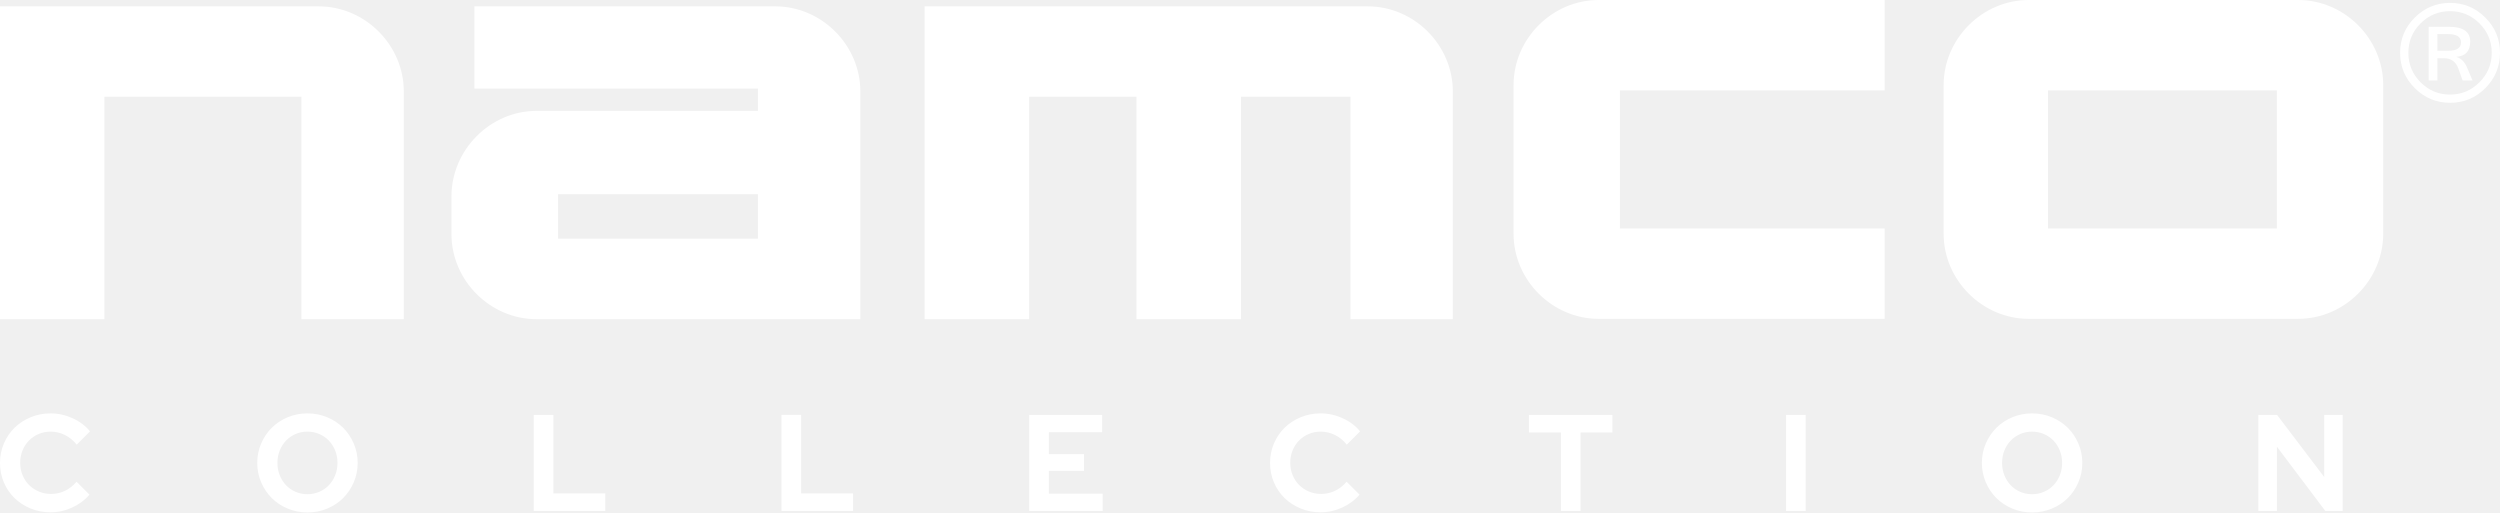
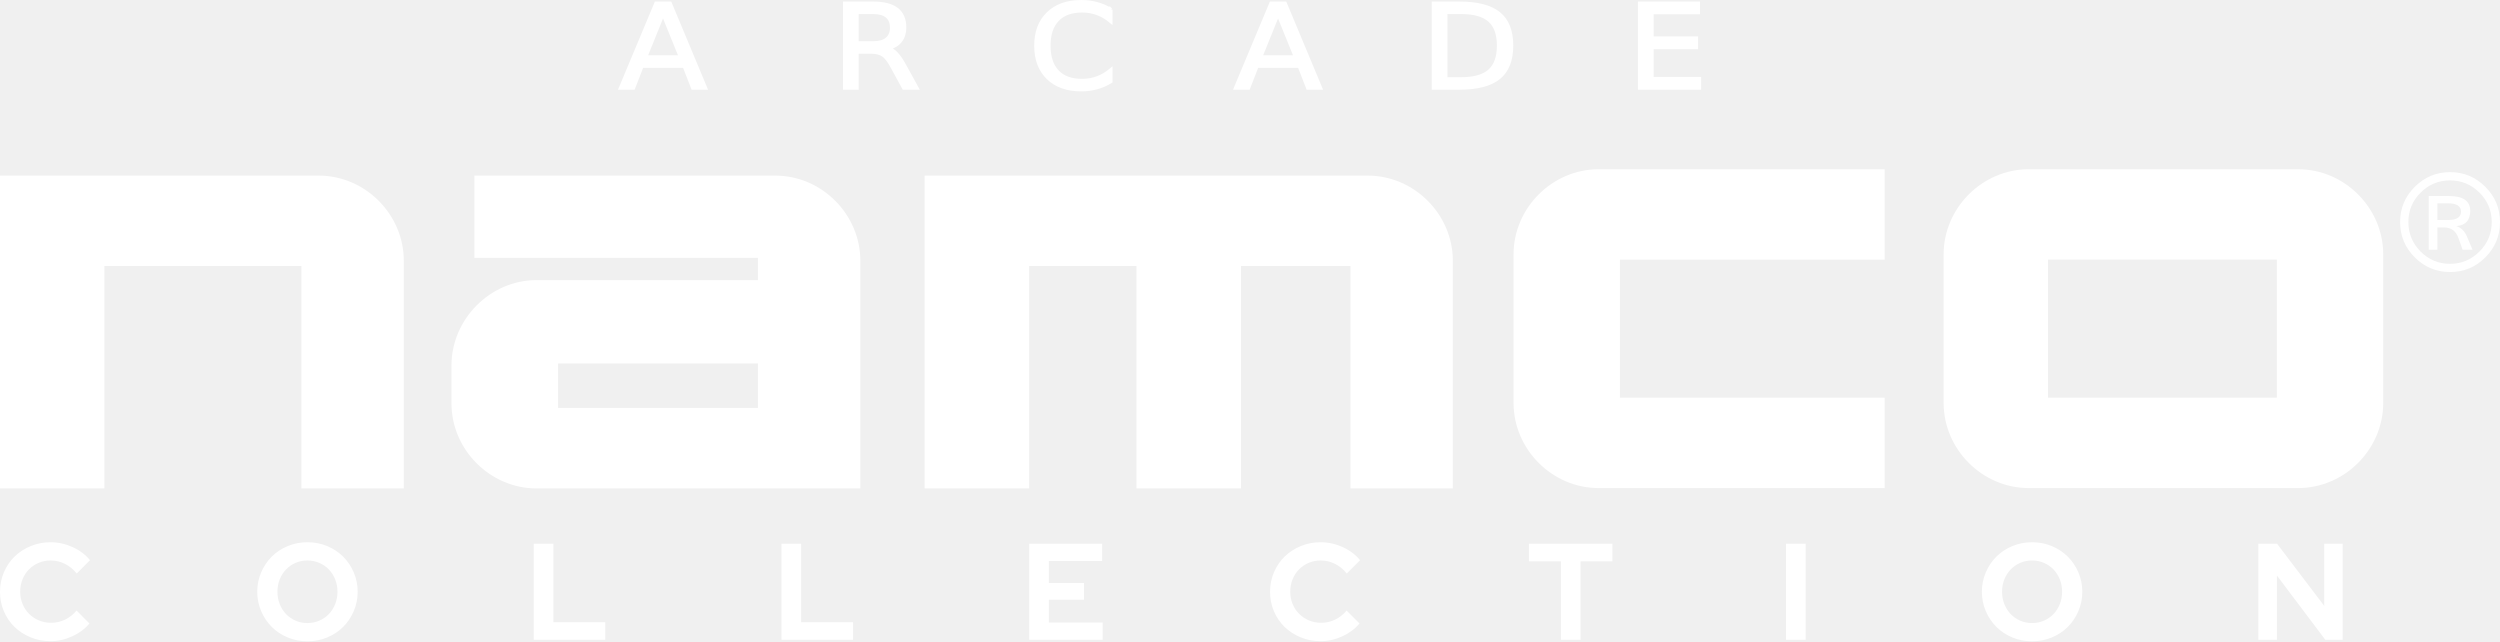
- <svg xmlns="http://www.w3.org/2000/svg" width="487.026" height="99.832" viewBox="0 0 487.026 99.832" version="1.1" id="svg16" style="fill:none">
-   <defs id="defs20" />
-   <path d="m 14.06,98.869 c -1.364,0.624 -2.768,0.936 -4.211,0.936 -1.391,0 -2.689,-0.249 -3.894,-0.748 -1.206,-0.499 -2.249,-1.176 -3.129,-2.031 -0.88,-0.855 -1.571,-1.871 -2.073,-3.047 C 0.251,92.801 0,91.536 0,90.182 c 0,-1.354 0.255,-2.624 0.766,-3.809 0.51,-1.185 1.206,-2.205 2.086,-3.061 0.88,-0.855 1.923,-1.532 3.129,-2.032 1.206,-0.499 2.495,-0.748 3.868,-0.748 1.479,0 2.913,0.316 4.304,0.949 1.391,0.633 2.517,1.484 3.38,2.553 l -2.587,2.593 c -0.651,-0.82 -1.417,-1.448 -2.297,-1.885 -0.88,-0.437 -1.813,-0.655 -2.799,-0.655 -0.827,0 -1.606,0.156 -2.337,0.468 -0.73,0.312 -1.36,0.74 -1.888,1.283 -0.528,0.543 -0.942,1.185 -1.241,1.925 -0.299,0.74 -0.449,1.546 -0.449,2.419 0,0.855 0.154,1.653 0.462,2.392 0.308,0.74 0.73,1.377 1.267,1.911 0.537,0.535 1.171,0.958 1.901,1.27 0.73,0.312 1.527,0.468 2.389,0.468 0.968,0 1.875,-0.205 2.719,-0.615 0.845,-0.41 1.593,-0.998 2.244,-1.764 l 2.508,2.513 c -0.88,1.051 -2.002,1.889 -3.366,2.513 z m 49.677,0.214 c -1.197,0.499 -2.482,0.748 -3.855,0.748 -1.355,0 -2.631,-0.25 -3.828,-0.748 -1.197,-0.499 -2.231,-1.181 -3.102,-2.045 -0.871,-0.864 -1.562,-1.889 -2.073,-3.074 -0.51,-1.185 -0.766,-2.446 -0.766,-3.782 0,-1.337 0.255,-2.597 0.766,-3.782 0.511,-1.185 1.201,-2.21 2.073,-3.074 0.871,-0.864 1.905,-1.546 3.102,-2.045 1.197,-0.499 2.473,-0.748 3.828,-0.748 1.373,0 2.658,0.249 3.855,0.748 1.197,0.499 2.231,1.181 3.102,2.045 0.871,0.864 1.562,1.889 2.073,3.074 0.51,1.185 0.766,2.446 0.766,3.782 0,1.336 -0.255,2.597 -0.766,3.782 -0.511,1.185 -1.201,2.21 -2.073,3.074 -0.871,0.864 -1.905,1.546 -3.102,2.045 z m -3.855,-2.807 c -0.827,0 -1.597,-0.156 -2.31,-0.468 -0.713,-0.312 -1.329,-0.74 -1.848,-1.283 -0.519,-0.543 -0.928,-1.19 -1.228,-1.938 -0.299,-0.748 -0.449,-1.55 -0.449,-2.406 0,-0.873 0.15,-1.68 0.449,-2.419 0.299,-0.74 0.708,-1.381 1.228,-1.925 0.519,-0.544 1.135,-0.971 1.848,-1.283 0.713,-0.312 1.483,-0.468 2.31,-0.468 0.827,0 1.602,0.156 2.324,0.468 0.722,0.312 1.342,0.74 1.861,1.283 0.519,0.543 0.929,1.185 1.228,1.925 0.299,0.74 0.449,1.546 0.449,2.419 0,0.855 -0.15,1.657 -0.449,2.406 -0.299,0.748 -0.709,1.394 -1.228,1.938 -0.519,0.544 -1.14,0.971 -1.861,1.283 -0.722,0.312 -1.496,0.468 -2.324,0.468 z m 58.033,-0.16 v 3.422 h -13.94 v -18.711 h 3.828 v 15.29 z m 48.266,3.422 v -3.422 h -10.113 v -15.29 h -3.828 v 18.711 z m 48.633,-3.368 v 3.368 h -14.31 v -18.711 h 14.204 v 3.368 h -10.376 v 4.277 h 6.839 v 3.261 h -6.839 v 4.437 z m 42.456,3.635 c 1.443,0 2.847,-0.312 4.211,-0.936 1.365,-0.624 2.486,-1.461 3.367,-2.513 l -2.509,-2.513 c -0.652,0.766 -1.399,1.354 -2.244,1.764 -0.845,0.41 -1.751,0.615 -2.719,0.615 -0.863,0 -1.66,-0.156 -2.39,-0.468 -0.73,-0.312 -1.365,-0.735 -1.9,-1.27 -0.537,-0.535 -0.96,-1.172 -1.268,-1.911 -0.308,-0.74 -0.462,-1.537 -0.462,-2.392 0,-0.873 0.15,-1.68 0.45,-2.419 0.299,-0.74 0.712,-1.381 1.241,-1.925 0.528,-0.544 1.157,-0.971 1.888,-1.283 0.73,-0.312 1.509,-0.468 2.336,-0.468 0.985,0 1.919,0.218 2.798,0.655 0.88,0.437 1.646,1.065 2.297,1.885 l 2.588,-2.593 c -0.863,-1.069 -1.989,-1.92 -3.38,-2.553 -1.391,-0.633 -2.826,-0.949 -4.304,-0.949 -1.374,0 -2.662,0.249 -3.868,0.748 -1.206,0.499 -2.249,1.176 -3.129,2.032 -0.881,0.855 -1.576,1.876 -2.087,3.061 -0.51,1.185 -0.765,2.455 -0.765,3.809 0,1.354 0.251,2.619 0.753,3.796 0.502,1.176 1.192,2.192 2.072,3.047 0.881,0.855 1.923,1.532 3.129,2.031 1.206,0.499 2.504,0.748 3.895,0.748 z m 50.641,-15.557 v 15.29 h -3.828 v -15.29 h -6.231 v -3.421 h 16.264 v 3.421 z m 43.855,-3.421 h -3.828 v 18.711 h 3.828 z m 47.948,18.257 c -1.197,0.499 -2.482,0.748 -3.854,0.748 -1.355,0 -2.632,-0.25 -3.829,-0.748 -1.197,-0.499 -2.231,-1.181 -3.102,-2.045 -0.872,-0.864 -1.562,-1.889 -2.073,-3.074 -0.511,-1.185 -0.766,-2.446 -0.766,-3.782 0,-1.337 0.255,-2.597 0.766,-3.782 0.511,-1.185 1.201,-2.21 2.073,-3.074 0.871,-0.864 1.905,-1.546 3.102,-2.045 1.198,-0.499 2.474,-0.748 3.829,-0.748 1.373,0 2.658,0.249 3.854,0.748 1.197,0.499 2.231,1.181 3.103,2.045 0.871,0.864 1.562,1.889 2.073,3.074 0.51,1.185 0.765,2.446 0.765,3.782 0,1.336 -0.255,2.597 -0.765,3.782 -0.511,1.185 -1.202,2.21 -2.073,3.074 -0.872,0.864 -1.906,1.546 -3.103,2.045 z m -3.854,-2.807 c -0.828,0 -1.597,-0.156 -2.31,-0.468 -0.713,-0.312 -1.329,-0.74 -1.848,-1.283 -0.52,-0.543 -0.929,-1.19 -1.228,-1.938 -0.299,-0.748 -0.448,-1.55 -0.448,-2.406 0,-0.873 0.15,-1.68 0.448,-2.419 0.3,-0.74 0.708,-1.381 1.228,-1.925 0.519,-0.544 1.135,-0.971 1.848,-1.283 0.713,-0.312 1.483,-0.468 2.31,-0.468 0.826,0 1.602,0.156 2.323,0.468 0.722,0.312 1.342,0.74 1.862,1.283 0.519,0.543 0.929,1.185 1.227,1.925 0.3,0.74 0.45,1.546 0.45,2.419 0,0.855 -0.15,1.657 -0.45,2.406 -0.299,0.748 -0.708,1.394 -1.227,1.938 -0.52,0.544 -1.14,0.971 -1.862,1.283 -0.721,0.312 -1.496,0.468 -2.323,0.468 z m 47.709,-9.249 v 12.51 h -3.617 v -18.711 h 3.644 l 9.188,12.109 v -12.109 h 3.591 v 18.711 h -3.38 z" id="path2" style="clip-rule:evenodd;fill:#ffffff;fill-rule:evenodd;stroke-width:1.135" />
-   <path d="m 395.216,0 c -9.037,0 -16.578,7.541 -16.578,16.577 v 28.959 c 0,9.037 7.542,16.577 16.578,16.577 h 52.483 c 9.037,0 16.577,-7.541 16.577,-16.577 V 16.577 C 464.276,7.541 456.735,0 447.699,0 Z m 3.755,17.609 h 44.583 v 26.895 h -44.583 z" id="path4" style="fill:#ffffff;stroke-width:1.135" />
-   <path d="M 0,1.238 V 62.182 H 20.333 V 18.847 h 38.387 v 43.335 h 19.944 v -44.367 c 0,-9.037 -7.541,-16.577 -16.577,-16.577 z" id="path6" style="fill:#ffffff;stroke-width:1.135" />
-   <path d="m 92.42,1.238 v 16.027 h 55.235 v 4.334 h -43.129 c -9.037,0 -16.577,7.609 -16.577,16.646 v 7.36 c 0,9.037 7.541,16.577 16.577,16.577 h 43.129 9.011 10.937 v -44.367 c 0,-9.037 -7.54,-16.577 -16.577,-16.577 z m 16.302,36.594 h 38.933 v 8.667 h -38.933 z" id="path8" style="fill:#ffffff;stroke-width:1.135" />
-   <path d="m 180.123,1.238 v 60.944 h 20.361 V 18.847 h 20.91 v 43.335 h 20.361 V 18.847 h 21.324 v 43.335 h 19.948 v -44.367 c 0,-9.037 -7.54,-16.577 -16.577,-16.577 z" id="path10" style="fill:#ffffff;stroke-width:1.135" />
-   <path d="m 311.433,0 c -9.037,0 -16.577,7.541 -16.577,16.577 v 28.959 c 0,9.037 7.54,16.577 16.577,16.577 h 55.717 V 44.504 H 315.578 V 17.609 h 51.573 V 0 Z" id="path12" style="fill:#ffffff;stroke-width:1.135" />
-   <path d="m 477.314,0.563 c 2.658,2.3e-5 4.94,0.952 6.849,2.857 1.908,1.905 2.863,4.194 2.863,6.868 0,2.674 -0.95,4.965 -2.851,6.874 -1.9,1.909 -4.187,2.863 -6.862,2.863 -2.683,0 -4.978,-0.952 -6.886,-2.857 -1.91,-1.905 -2.863,-4.198 -2.863,-6.881 0,-2.683 0.956,-4.974 2.869,-6.874 1.914,-1.9 4.207,-2.85 6.881,-2.85 z m -0.025,17.863 c 2.226,0 4.138,-0.797 5.732,-2.392 1.595,-1.595 2.393,-3.51 2.393,-5.746 0,-2.236 -0.796,-4.146 -2.386,-5.733 -1.591,-1.586 -3.503,-2.38 -5.739,-2.38 -2.236,1.1e-5 -4.147,0.793 -5.733,2.38 -1.587,1.586 -2.38,3.497 -2.38,5.733 0,2.235 0.792,4.151 2.38,5.746 1.586,1.595 3.497,2.392 5.733,2.392 z m 4.384,-2.747 h -1.934 l -0.813,-2.283 c -0.489,-1.367 -1.413,-2.051 -2.772,-2.051 h -1.328 v 4.333 H 473.136 V 5.219 h 3.934 c 2.768,2.3e-5 4.153,0.959 4.153,2.876 0,1.849 -0.907,2.842 -2.721,2.979 0.929,0.284 1.615,0.946 2.063,1.986 z m -6.848,-5.791 h 2.115 c 1.66,0 2.49,-0.546 2.49,-1.638 0,-1.075 -0.856,-1.612 -2.567,-1.612 h -2.038 z" id="path14" style="fill:#ffffff;stroke-width:1.135" />
+ <svg xmlns="http://www.w3.org/2000/svg" width="495.106" height="127.005" viewBox="0 0 495.106 127.005" version="1.1" id="svg103" style="fill:none">
+   <defs id="defs107" />
+   <path d="m 14.293,126.027 c -1.387,0.634 -2.814,0.951 -4.281,0.951 -1.414,0 -2.733,-0.254 -3.959,-0.761 C 4.827,125.71 3.767,125.021 2.872,124.152 1.977,123.282 1.275,122.249 0.765,121.054 0.255,119.858 0,118.572 0,117.195 c 0,-1.377 0.259,-2.668 0.778,-3.872 0.519,-1.205 1.226,-2.242 2.12,-3.111 0.895,-0.87 1.955,-1.558 3.181,-2.065 1.226,-0.507 2.536,-0.761 3.932,-0.761 1.503,0 2.961,0.322 4.375,0.965 1.414,0.643 2.559,1.508 3.436,2.595 l -2.63,2.636 c -0.662,-0.833 -1.441,-1.472 -2.335,-1.916 -0.895,-0.444 -1.843,-0.666 -2.845,-0.666 -0.841,0 -1.633,0.159 -2.375,0.476 -0.743,0.317 -1.382,0.752 -1.919,1.304 -0.537,0.552 -0.957,1.205 -1.262,1.957 -0.304,0.752 -0.456,1.572 -0.456,2.459 0,0.869 0.157,1.68 0.47,2.432 0.313,0.752 0.743,1.399 1.288,1.943 0.546,0.543 1.19,0.974 1.933,1.291 0.743,0.317 1.552,0.476 2.429,0.476 0.984,0 1.906,-0.208 2.765,-0.625 0.859,-0.417 1.619,-1.014 2.282,-1.793 l 2.55,2.554 c -0.895,1.069 -2.035,1.92 -3.422,2.554 z m 50.501,0.217 c -1.217,0.507 -2.523,0.761 -3.919,0.761 -1.378,0 -2.675,-0.254 -3.892,-0.761 -1.217,-0.507 -2.268,-1.2 -3.154,-2.079 -0.886,-0.879 -1.588,-1.92 -2.107,-3.125 -0.519,-1.205 -0.778,-2.486 -0.778,-3.845 0,-1.359 0.259,-2.64 0.778,-3.845 0.519,-1.205 1.221,-2.246 2.107,-3.125 0.886,-0.879 1.937,-1.572 3.154,-2.079 1.217,-0.507 2.514,-0.761 3.892,-0.761 1.396,0 2.702,0.254 3.919,0.761 1.217,0.507 2.268,1.2 3.154,2.079 0.886,0.879 1.588,1.92 2.107,3.125 0.519,1.205 0.778,2.486 0.778,3.845 0,1.359 -0.259,2.64 -0.778,3.845 -0.519,1.205 -1.221,2.246 -2.107,3.125 -0.886,0.879 -1.937,1.572 -3.154,2.079 z m -3.919,-2.853 c -0.841,0 -1.624,-0.159 -2.349,-0.476 -0.725,-0.317 -1.351,-0.752 -1.879,-1.304 -0.528,-0.552 -0.944,-1.209 -1.248,-1.97 -0.304,-0.761 -0.456,-1.576 -0.456,-2.446 0,-0.888 0.152,-1.707 0.456,-2.459 0.304,-0.752 0.72,-1.404 1.248,-1.957 0.528,-0.553 1.154,-0.987 1.879,-1.304 0.725,-0.317 1.508,-0.476 2.349,-0.476 0.841,0 1.628,0.159 2.362,0.476 0.734,0.317 1.364,0.752 1.892,1.304 0.528,0.552 0.944,1.205 1.248,1.957 0.304,0.752 0.456,1.572 0.456,2.459 0,0.869 -0.152,1.685 -0.456,2.446 -0.304,0.761 -0.72,1.418 -1.248,1.97 -0.528,0.553 -1.159,0.987 -1.892,1.304 -0.734,0.317 -1.521,0.476 -2.362,0.476 z m 58.996,-0.163 v 3.478 h -14.171 v -19.022 h 3.892 v 15.543 z m 49.066,3.478 v -3.478 h -10.281 v -15.543 h -3.892 V 126.706 Z m 49.44,-3.424 v 3.424 h -14.547 v -19.022 h 14.44 v 3.424 h -10.548 v 4.348 h 6.952 v 3.315 h -6.952 v 4.511 z m 43.161,3.696 c 1.467,0 2.894,-0.317 4.281,-0.951 1.387,-0.634 2.527,-1.486 3.423,-2.554 l -2.551,-2.554 c -0.662,0.779 -1.422,1.377 -2.282,1.793 -0.859,0.417 -1.78,0.625 -2.764,0.625 -0.877,0 -1.687,-0.159 -2.429,-0.476 -0.742,-0.317 -1.387,-0.747 -1.932,-1.291 -0.546,-0.543 -0.976,-1.191 -1.289,-1.943 -0.313,-0.752 -0.47,-1.563 -0.47,-2.432 0,-0.888 0.152,-1.707 0.457,-2.459 0.304,-0.752 0.724,-1.404 1.261,-1.957 0.537,-0.553 1.176,-0.987 1.919,-1.304 0.742,-0.317 1.534,-0.476 2.375,-0.476 1.002,0 1.95,0.222 2.845,0.666 0.894,0.444 1.673,1.082 2.335,1.916 l 2.631,-2.636 c -0.877,-1.087 -2.022,-1.952 -3.436,-2.595 -1.414,-0.643 -2.873,-0.965 -4.375,-0.965 -1.396,0 -2.706,0.254 -3.932,0.761 -1.226,0.507 -2.286,1.196 -3.181,2.065 -0.896,0.87 -1.602,1.907 -2.121,3.111 -0.518,1.205 -0.778,2.495 -0.778,3.872 0,1.377 0.255,2.663 0.765,3.859 0.51,1.196 1.212,2.228 2.106,3.098 0.896,0.869 1.955,1.558 3.181,2.065 1.226,0.507 2.546,0.761 3.96,0.761 z M 313.019,111.162 V 126.706 h -3.892 v -15.544 h -6.335 v -3.478 h 16.534 v 3.478 z m 44.583,-3.478 h -3.892 V 126.706 h 3.892 z m 48.743,18.56 c -1.216,0.507 -2.523,0.761 -3.918,0.761 -1.378,0 -2.675,-0.254 -3.893,-0.761 -1.216,-0.507 -2.268,-1.2 -3.153,-2.079 -0.886,-0.879 -1.588,-1.92 -2.107,-3.125 -0.519,-1.205 -0.779,-2.486 -0.779,-3.845 0,-1.359 0.26,-2.64 0.779,-3.845 0.519,-1.205 1.221,-2.246 2.107,-3.125 0.885,-0.879 1.937,-1.572 3.153,-2.079 1.218,-0.507 2.515,-0.761 3.893,-0.761 1.395,0 2.702,0.254 3.918,0.761 1.216,0.507 2.268,1.2 3.154,2.079 0.885,0.879 1.588,1.92 2.107,3.125 0.518,1.205 0.778,2.486 0.778,3.845 0,1.359 -0.26,2.64 -0.778,3.845 -0.519,1.205 -1.222,2.246 -2.107,3.125 -0.886,0.879 -1.938,1.572 -3.154,2.079 z m -3.918,-2.853 c -0.841,0 -1.624,-0.159 -2.349,-0.476 -0.725,-0.317 -1.351,-0.752 -1.879,-1.304 -0.529,-0.552 -0.944,-1.209 -1.249,-1.97 -0.304,-0.761 -0.456,-1.576 -0.456,-2.446 0,-0.888 0.152,-1.707 0.456,-2.459 0.305,-0.752 0.72,-1.404 1.249,-1.957 0.527,-0.553 1.154,-0.987 1.879,-1.304 0.725,-0.317 1.507,-0.476 2.349,-0.476 0.84,0 1.628,0.159 2.361,0.476 0.734,0.317 1.364,0.752 1.893,1.304 0.527,0.552 0.944,1.205 1.248,1.957 0.305,0.752 0.457,1.572 0.457,2.459 0,0.869 -0.152,1.685 -0.457,2.446 -0.304,0.761 -0.72,1.418 -1.248,1.97 -0.529,0.553 -1.159,0.987 -1.893,1.304 -0.733,0.317 -1.521,0.476 -2.361,0.476 z m 48.501,-9.402 V 126.706 h -3.677 v -19.022 h 3.705 l 9.34,12.31 v -12.31 h 3.65 V 126.706 h -3.436 z" id="path89" style="clip-rule:evenodd;fill:#ffffff;fill-rule:evenodd;stroke-width:1.154" />
+   <path d="m 401.772,33.517 c -9.187,0 -16.853,7.666 -16.853,16.852 v 29.439 c 0,9.187 7.667,16.852 16.853,16.852 h 53.354 c 9.187,0 16.852,-7.666 16.852,-16.852 v -29.439 c 0,-9.187 -7.665,-16.852 -16.852,-16.852 z m 3.818,17.901 h 45.322 v 27.341 h -45.322 z" id="path91" style="fill:#ffffff;stroke-width:1.154" />
+   <path d="M 0,34.775 V 96.73 H 20.67 V 52.676 h 39.023 V 96.73 H 79.968 V 51.628 c 0,-9.187 -7.666,-16.852 -16.852,-16.852 z" id="path93" style="fill:#ffffff;stroke-width:1.154" />
+   <path d="m 93.953,34.775 v 16.293 h 56.152 v 4.405 h -43.844 c -9.187,0 -16.852,7.736 -16.852,16.922 v 7.482 c 0,9.187 7.666,16.852 16.852,16.852 h 43.844 9.16 11.119 V 51.628 c 0,-9.187 -7.665,-16.852 -16.852,-16.852 z m 16.573,37.201 h 39.579 v 8.811 h -39.579 z" id="path95" style="fill:#ffffff;stroke-width:1.154" />
+   <path d="m 183.111,34.775 v 61.955 h 20.699 V 52.676 h 21.257 v 44.054 h 20.699 V 52.676 h 21.677 v 44.054 h 20.279 V 51.628 c 0,-9.187 -7.665,-16.852 -16.852,-16.852 z" id="path97" style="fill:#ffffff;stroke-width:1.154" />
+   <path d="m 316.6,33.517 c -9.187,0 -16.852,7.666 -16.852,16.852 v 29.439 c 0,9.187 7.665,16.852 16.852,16.852 h 56.642 V 78.76 h -52.428 v -27.341 h 52.428 V 33.517 Z" id="path99" style="fill:#ffffff;stroke-width:1.154" />
+   <path d="m 485.233,34.09 c 2.702,2.3e-5 5.021,0.968 6.963,2.904 1.94,1.936 2.911,4.263 2.911,6.982 0,2.718 -0.966,5.048 -2.898,6.988 -1.932,1.94 -4.256,2.911 -6.975,2.911 -2.727,0 -5.061,-0.968 -7.001,-2.904 -1.941,-1.936 -2.911,-4.268 -2.911,-6.995 0,-2.727 0.972,-5.057 2.916,-6.988 1.946,-1.932 4.277,-2.898 6.995,-2.898 z m -0.025,18.159 c 2.263,0 4.207,-0.811 5.827,-2.432 1.621,-1.621 2.433,-3.568 2.433,-5.841 0,-2.273 -0.809,-4.215 -2.426,-5.828 -1.617,-1.613 -3.562,-2.419 -5.834,-2.419 -2.274,10e-6 -4.216,0.806 -5.828,2.419 -1.613,1.613 -2.419,3.555 -2.419,5.828 0,2.273 0.806,4.22 2.419,5.841 1.612,1.621 3.555,2.432 5.828,2.432 z m 4.457,-2.793 h -1.967 l -0.826,-2.321 c -0.497,-1.39 -1.437,-2.085 -2.818,-2.085 h -1.35 v 4.405 h -1.717 v -10.633 h 3.999 c 2.814,2e-5 4.222,0.975 4.222,2.924 0,1.879 -0.922,2.889 -2.766,3.029 0.944,0.288 1.642,0.962 2.097,2.019 z m -6.961,-5.887 h 2.15 c 1.687,0 2.531,-0.555 2.531,-1.665 0,-1.093 -0.87,-1.639 -2.609,-1.639 h -2.072 z" id="path101" style="fill:#ffffff;stroke-width:1.154" />
+   <g id="g48" transform="matrix(0.866944,0,0,0.866944,46.02666,-104.2693)">
+     <path d="m 98.369,123.564 -3.912,9.676 h 7.838 z m -1.627,-2.592 h 3.269 l 8.123,19.444 h -2.998 l -1.942,-4.988 h -9.608 l -1.942,4.988 h -3.041 z" style="font-style:normal;font-weight:normal;font-size:40px;line-height:125%;font-family:sans-serif;letter-spacing:0px;word-spacing:0px;fill:#ffffff;fill-opacity:1;stroke:#ffffff;stroke-width:0.698;stroke-linecap:butt;stroke-linejoin:miter;stroke-miterlimit:4;stroke-dasharray:none;stroke-opacity:1" id="path36" />
+     <path d="m 149.941,131.3 q 0.928,0.287 1.799,1.224 0.885,0.938 1.77,2.579 l 2.927,5.313 h -3.098 l -2.727,-4.988 q -1.056,-1.953 -2.056,-2.592 -0.985,-0.638 -2.698,-0.638 h -3.141 v 8.218 h -2.884 v -19.444 h 6.51 q 3.655,0 5.454,1.393 1.799,1.393 1.799,4.207 0,1.836 -0.942,3.047 -0.928,1.211 -2.712,1.68 z m -7.224,-8.166 v 6.902 h 3.626 q 2.084,0 3.141,-0.873 1.071,-0.886 1.071,-2.592 0,-1.706 -1.071,-2.566 -1.056,-0.873 -3.141,-0.873 z" style="font-style:normal;font-weight:normal;font-size:40px;line-height:125%;font-family:sans-serif;letter-spacing:0px;word-spacing:0px;fill:#ffffff;fill-opacity:1;stroke:#ffffff;stroke-width:0.698;stroke-linecap:butt;stroke-linejoin:miter;stroke-miterlimit:4;stroke-dasharray:none;stroke-opacity:1" id="path38" />
+     <path d="m 200.697,122.471 v 2.774 q -1.456,-1.237 -3.112,-1.849 -1.642,-0.612 -3.498,-0.612 -3.655,0 -5.596,2.045 -1.942,2.032 -1.942,5.886 0,3.842 1.942,5.886 1.942,2.032 5.596,2.032 1.856,0 3.498,-0.612 1.656,-0.612 3.112,-1.849 v 2.748 q -1.513,0.938 -3.212,1.407 -1.685,0.469 -3.569,0.469 -4.84,0 -7.624,-2.696 -2.784,-2.709 -2.784,-7.384 0,-4.688 2.784,-7.384 2.784,-2.709 7.624,-2.709 1.913,0 3.598,0.469 1.699,0.456 3.184,1.38 z" style="font-style:normal;font-weight:normal;font-size:40px;line-height:125%;font-family:sans-serif;letter-spacing:0px;word-spacing:0px;fill:#ffffff;fill-opacity:1;stroke:#ffffff;stroke-width:0.698;stroke-linecap:butt;stroke-linejoin:miter;stroke-miterlimit:4;stroke-dasharray:none;stroke-opacity:1" id="path40-3" />
+     <path d="m 238.863,123.564 -3.912,9.676 h 7.838 z m -1.627,-2.592 h 3.269 l 8.123,19.444 h -2.998 l -1.942,-4.988 h -9.608 l -1.942,4.988 h -3.041 z" style="font-style:normal;font-weight:normal;font-size:40px;line-height:125%;font-family:sans-serif;letter-spacing:0px;word-spacing:0px;fill:#ffffff;fill-opacity:1;stroke:#ffffff;stroke-width:0.698;stroke-linecap:butt;stroke-linejoin:miter;stroke-miterlimit:4;stroke-dasharray:none;stroke-opacity:1" id="path42" />
+     <path d="m 277.211,123.135 v 15.12 h 3.483 q 4.411,0 6.453,-1.823 2.056,-1.823 2.056,-5.756 0,-3.907 -2.056,-5.717 -2.042,-1.823 -6.453,-1.823 z m -2.884,-2.162 h 5.925 q 6.196,0 9.094,2.357 2.898,2.344 2.898,7.345 0,5.027 -2.912,7.384 -2.912,2.357 -9.08,2.357 h -5.925 z" style="font-style:normal;font-weight:normal;font-size:40px;line-height:125%;font-family:sans-serif;letter-spacing:0px;word-spacing:0px;fill:#ffffff;fill-opacity:1;stroke:#ffffff;stroke-width:0.698;stroke-linecap:butt;stroke-linejoin:miter;stroke-miterlimit:4;stroke-dasharray:none;stroke-opacity:1" id="path44" />
+     <path d="m 321.429,120.973 h 13.477 v 2.214 h -10.593 v 5.756 h 10.15 v 2.214 h -10.15 v 7.046 h 10.85 v 2.214 h -13.734 z" style="font-style:normal;font-weight:normal;font-size:40px;line-height:125%;font-family:sans-serif;letter-spacing:0px;word-spacing:0px;fill:#ffffff;fill-opacity:1;stroke:#ffffff;stroke-width:0.698;stroke-linecap:butt;stroke-linejoin:miter;stroke-miterlimit:4;stroke-dasharray:none;stroke-opacity:1" id="path46" />
+   </g>
</svg>
